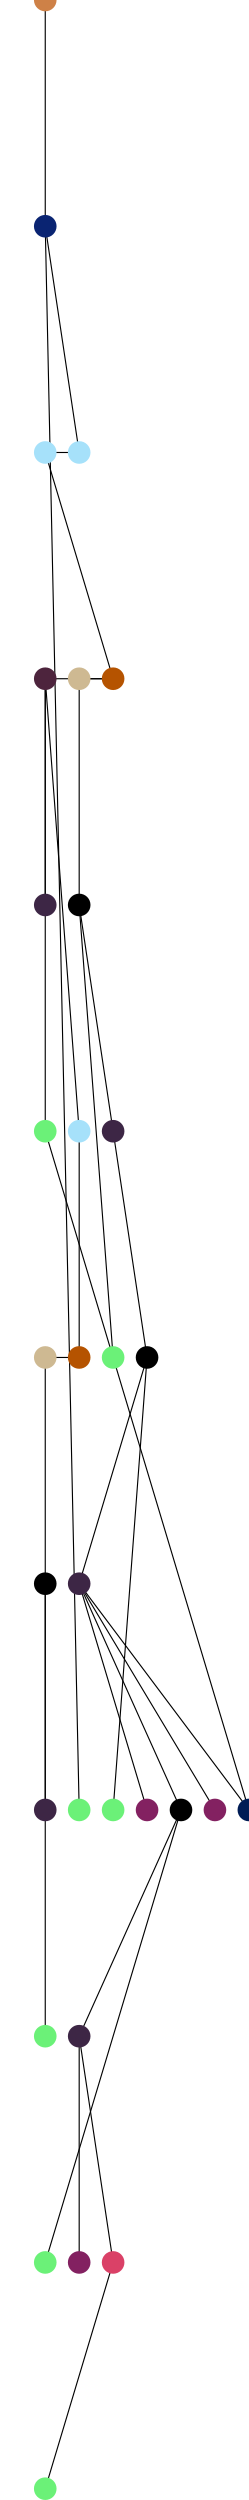
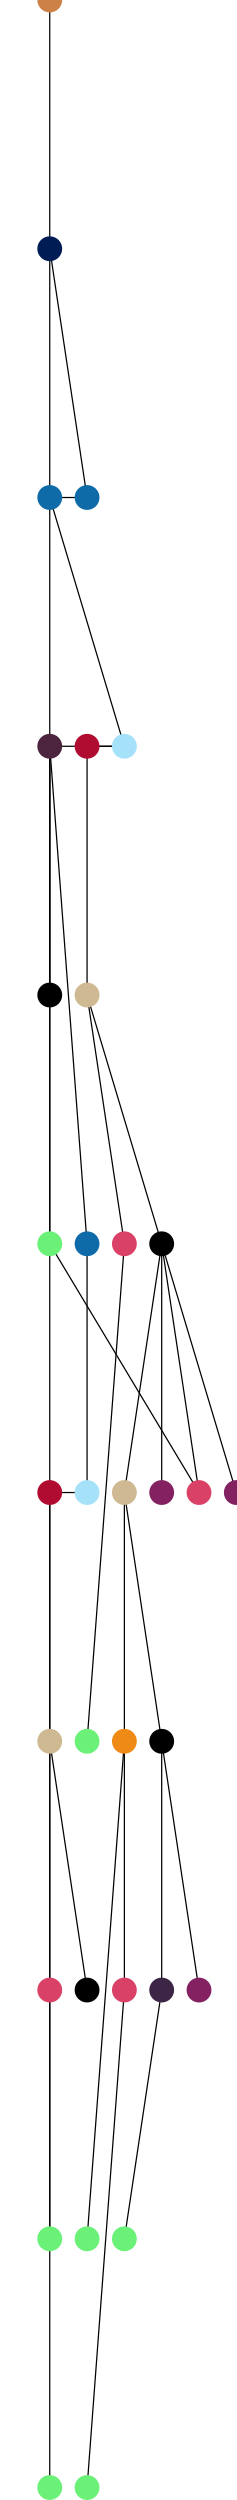
- <svg xmlns="http://www.w3.org/2000/svg" width="220" height="2210">
-   <path d="M40 1400 L40 1800" style="stroke:#000;stroke-width:1px" />
+ <svg xmlns="http://www.w3.org/2000/svg" width="190" height="2010">
+   <path d="M40 1600 L40 2000" style="stroke:#000;stroke-width:1px" />
  <path d="M40 1400 L40 1600" style="stroke:#000;stroke-width:1px" />
+   <path d="M40 1400 L70 1600" style="stroke:#000;stroke-width:1px" />
  <path d="M40 1200 L40 1400" style="stroke:#000;stroke-width:1px" />
  <path d="M70 1200 L40 1200" style="stroke:#000;stroke-width:1px" />
  <path d="M70 1000 L70 1200" style="stroke:#000;stroke-width:1px" />
  <path d="M40 600 L40 1000" style="stroke:#000;stroke-width:1px" />
  <path d="M40 600 L40 800" style="stroke:#000;stroke-width:1px" />
  <path d="M40 600 L70 1000" style="stroke:#000;stroke-width:1px" />
-   <path d="M100 2000 L40 2200" style="stroke:#000;stroke-width:1px" />
-   <path d="M70 1800 L70 2000" style="stroke:#000;stroke-width:1px" />
-   <path d="M70 1800 L100 2000" style="stroke:#000;stroke-width:1px" />
-   <path d="M160 1600 L40 2000" style="stroke:#000;stroke-width:1px" />
-   <path d="M160 1600 L70 1800" style="stroke:#000;stroke-width:1px" />
-   <path d="M220 1600 L40 1000" style="stroke:#000;stroke-width:1px" />
-   <path d="M70 1400 L130 1600" style="stroke:#000;stroke-width:1px" />
-   <path d="M70 1400 L160 1600" style="stroke:#000;stroke-width:1px" />
-   <path d="M70 1400 L190 1600" style="stroke:#000;stroke-width:1px" />
-   <path d="M70 1400 L220 1600" style="stroke:#000;stroke-width:1px" />
-   <path d="M130 1200 L100 1600" style="stroke:#000;stroke-width:1px" />
-   <path d="M130 1200 L70 1400" style="stroke:#000;stroke-width:1px" />
-   <path d="M100 1000 L130 1200" style="stroke:#000;stroke-width:1px" />
-   <path d="M70 800 L100 1200" style="stroke:#000;stroke-width:1px" />
+   <path d="M100 1000 L70 1400" style="stroke:#000;stroke-width:1px" />
+   <path d="M100 1600 L70 2000" style="stroke:#000;stroke-width:1px" />
+   <path d="M100 1400 L100 1600" style="stroke:#000;stroke-width:1px" />
+   <path d="M100 1400 L70 1800" style="stroke:#000;stroke-width:1px" />
+   <path d="M130 1600 L100 1800" style="stroke:#000;stroke-width:1px" />
+   <path d="M130 1400 L130 1600" style="stroke:#000;stroke-width:1px" />
+   <path d="M130 1400 L160 1600" style="stroke:#000;stroke-width:1px" />
+   <path d="M100 1200 L100 1400" style="stroke:#000;stroke-width:1px" />
+   <path d="M100 1200 L130 1400" style="stroke:#000;stroke-width:1px" />
+   <path d="M160 1200 L40 1000" style="stroke:#000;stroke-width:1px" />
+   <path d="M130 1000 L100 1200" style="stroke:#000;stroke-width:1px" />
+   <path d="M130 1000 L130 1200" style="stroke:#000;stroke-width:1px" />
+   <path d="M130 1000 L160 1200" style="stroke:#000;stroke-width:1px" />
+   <path d="M130 1000 L190 1200" style="stroke:#000;stroke-width:1px" />
  <path d="M70 800 L100 1000" style="stroke:#000;stroke-width:1px" />
+   <path d="M70 800 L130 1000" style="stroke:#000;stroke-width:1px" />
  <path d="M70 600 L70 800" style="stroke:#000;stroke-width:1px" />
  <path d="M100 600 L40 600" style="stroke:#000;stroke-width:1px" />
  <path d="M100 600 L70 600" style="stroke:#000;stroke-width:1px" />
  <path d="M40 400 L100 600" style="stroke:#000;stroke-width:1px" />
  <path d="M70 400 L40 400" style="stroke:#000;stroke-width:1px" />
  <path d="M40 200 L70 400" style="stroke:#000;stroke-width:1px" />
-   <path d="M40 200 L70 1600" style="stroke:#000;stroke-width:1px" />
+   <path d="M40 200 L40 1800" style="stroke:#000;stroke-width:1px" />
  <path d="M40 0 L40 200" style="stroke:#000;stroke-width:1px" />
  <ellipse cx="40" cy="1000" rx="10" ry="10" style="fill:#6BF178" />
-   <ellipse cx="40" cy="800" rx="10" ry="10" style="fill:#3d2645" />
+   <ellipse cx="40" cy="800" rx="10" ry="10" style="fill:#000000" />
+   <ellipse cx="40" cy="2000" rx="10" ry="10" style="fill:#6BF178" />
+   <ellipse cx="40" cy="1600" rx="10" ry="10" style="fill:#da4167" />
  <ellipse cx="40" cy="1800" rx="10" ry="10" style="fill:#6BF178" />
-   <ellipse cx="40" cy="1600" rx="10" ry="10" style="fill:#3d2645" />
-   <ellipse cx="40" cy="1400" rx="10" ry="10" style="fill:#000000" />
-   <ellipse cx="70" cy="1600" rx="10" ry="10" style="fill:#6BF178" />
-   <ellipse cx="40" cy="1200" rx="10" ry="10" style="fill:#ceb992" />
-   <ellipse cx="70" cy="1200" rx="10" ry="10" style="fill:#b55300" />
-   <ellipse cx="70" cy="1000" rx="10" ry="10" style="fill:#a6e1fa" />
+   <ellipse cx="70" cy="1600" rx="10" ry="10" style="fill:#000000" />
+   <ellipse cx="40" cy="1400" rx="10" ry="10" style="fill:#ceb992" />
+   <ellipse cx="40" cy="1200" rx="10" ry="10" style="fill:#b00b31" />
+   <ellipse cx="70" cy="1200" rx="10" ry="10" style="fill:#a6e1fa" />
+   <ellipse cx="70" cy="1000" rx="10" ry="10" style="fill:#0e6ba8" />
  <ellipse cx="40" cy="600" rx="10" ry="10" style="fill:#4d243d" />
-   <ellipse cx="100" cy="1200" rx="10" ry="10" style="fill:#6BF178" />
-   <ellipse cx="100" cy="1600" rx="10" ry="10" style="fill:#6BF178" />
-   <ellipse cx="130" cy="1600" rx="10" ry="10" style="fill:#832161" />
-   <ellipse cx="40" cy="2000" rx="10" ry="10" style="fill:#6BF178" />
-   <ellipse cx="70" cy="2000" rx="10" ry="10" style="fill:#832161" />
-   <ellipse cx="40" cy="2200" rx="10" ry="10" style="fill:#6BF178" />
-   <ellipse cx="100" cy="2000" rx="10" ry="10" style="fill:#da4167" />
-   <ellipse cx="70" cy="1800" rx="10" ry="10" style="fill:#3d2645" />
-   <ellipse cx="160" cy="1600" rx="10" ry="10" style="fill:#000000" />
-   <ellipse cx="190" cy="1600" rx="10" ry="10" style="fill:#832161" />
-   <ellipse cx="220" cy="1600" rx="10" ry="10" style="fill:#001c55" />
-   <ellipse cx="70" cy="1400" rx="10" ry="10" style="fill:#3d2645" />
-   <ellipse cx="130" cy="1200" rx="10" ry="10" style="fill:#000000" />
-   <ellipse cx="100" cy="1000" rx="10" ry="10" style="fill:#3d2645" />
-   <ellipse cx="70" cy="800" rx="10" ry="10" style="fill:#000000" />
-   <ellipse cx="70" cy="600" rx="10" ry="10" style="fill:#ceb992" />
-   <ellipse cx="100" cy="600" rx="10" ry="10" style="fill:#b55300" />
-   <ellipse cx="40" cy="400" rx="10" ry="10" style="fill:#a6e1fa" />
-   <ellipse cx="70" cy="400" rx="10" ry="10" style="fill:#a6e1fa" />
-   <ellipse cx="40" cy="200" rx="10" ry="10" style="fill:#0a2472" />
+   <ellipse cx="70" cy="1400" rx="10" ry="10" style="fill:#6BF178" />
+   <ellipse cx="100" cy="1000" rx="10" ry="10" style="fill:#da4167" />
+   <ellipse cx="70" cy="2000" rx="10" ry="10" style="fill:#6BF178" />
+   <ellipse cx="100" cy="1600" rx="10" ry="10" style="fill:#da4167" />
+   <ellipse cx="70" cy="1800" rx="10" ry="10" style="fill:#6BF178" />
+   <ellipse cx="100" cy="1400" rx="10" ry="10" style="fill:#ef8a17" />
+   <ellipse cx="100" cy="1800" rx="10" ry="10" style="fill:#6BF178" />
+   <ellipse cx="130" cy="1600" rx="10" ry="10" style="fill:#3d2645" />
+   <ellipse cx="160" cy="1600" rx="10" ry="10" style="fill:#832161" />
+   <ellipse cx="130" cy="1400" rx="10" ry="10" style="fill:#000000" />
+   <ellipse cx="100" cy="1200" rx="10" ry="10" style="fill:#ceb992" />
+   <ellipse cx="130" cy="1200" rx="10" ry="10" style="fill:#832161" />
+   <ellipse cx="160" cy="1200" rx="10" ry="10" style="fill:#da4167" />
+   <ellipse cx="190" cy="1200" rx="10" ry="10" style="fill:#832161" />
+   <ellipse cx="130" cy="1000" rx="10" ry="10" style="fill:#000000" />
+   <ellipse cx="70" cy="800" rx="10" ry="10" style="fill:#ceb992" />
+   <ellipse cx="70" cy="600" rx="10" ry="10" style="fill:#b00b31" />
+   <ellipse cx="100" cy="600" rx="10" ry="10" style="fill:#a6e1fa" />
+   <ellipse cx="40" cy="400" rx="10" ry="10" style="fill:#0e6ba8" />
+   <ellipse cx="70" cy="400" rx="10" ry="10" style="fill:#0e6ba8" />
+   <ellipse cx="40" cy="200" rx="10" ry="10" style="fill:#001c55" />
  <ellipse cx="40" cy="0" rx="10" ry="10" style="fill:#ce8147" />
</svg>
